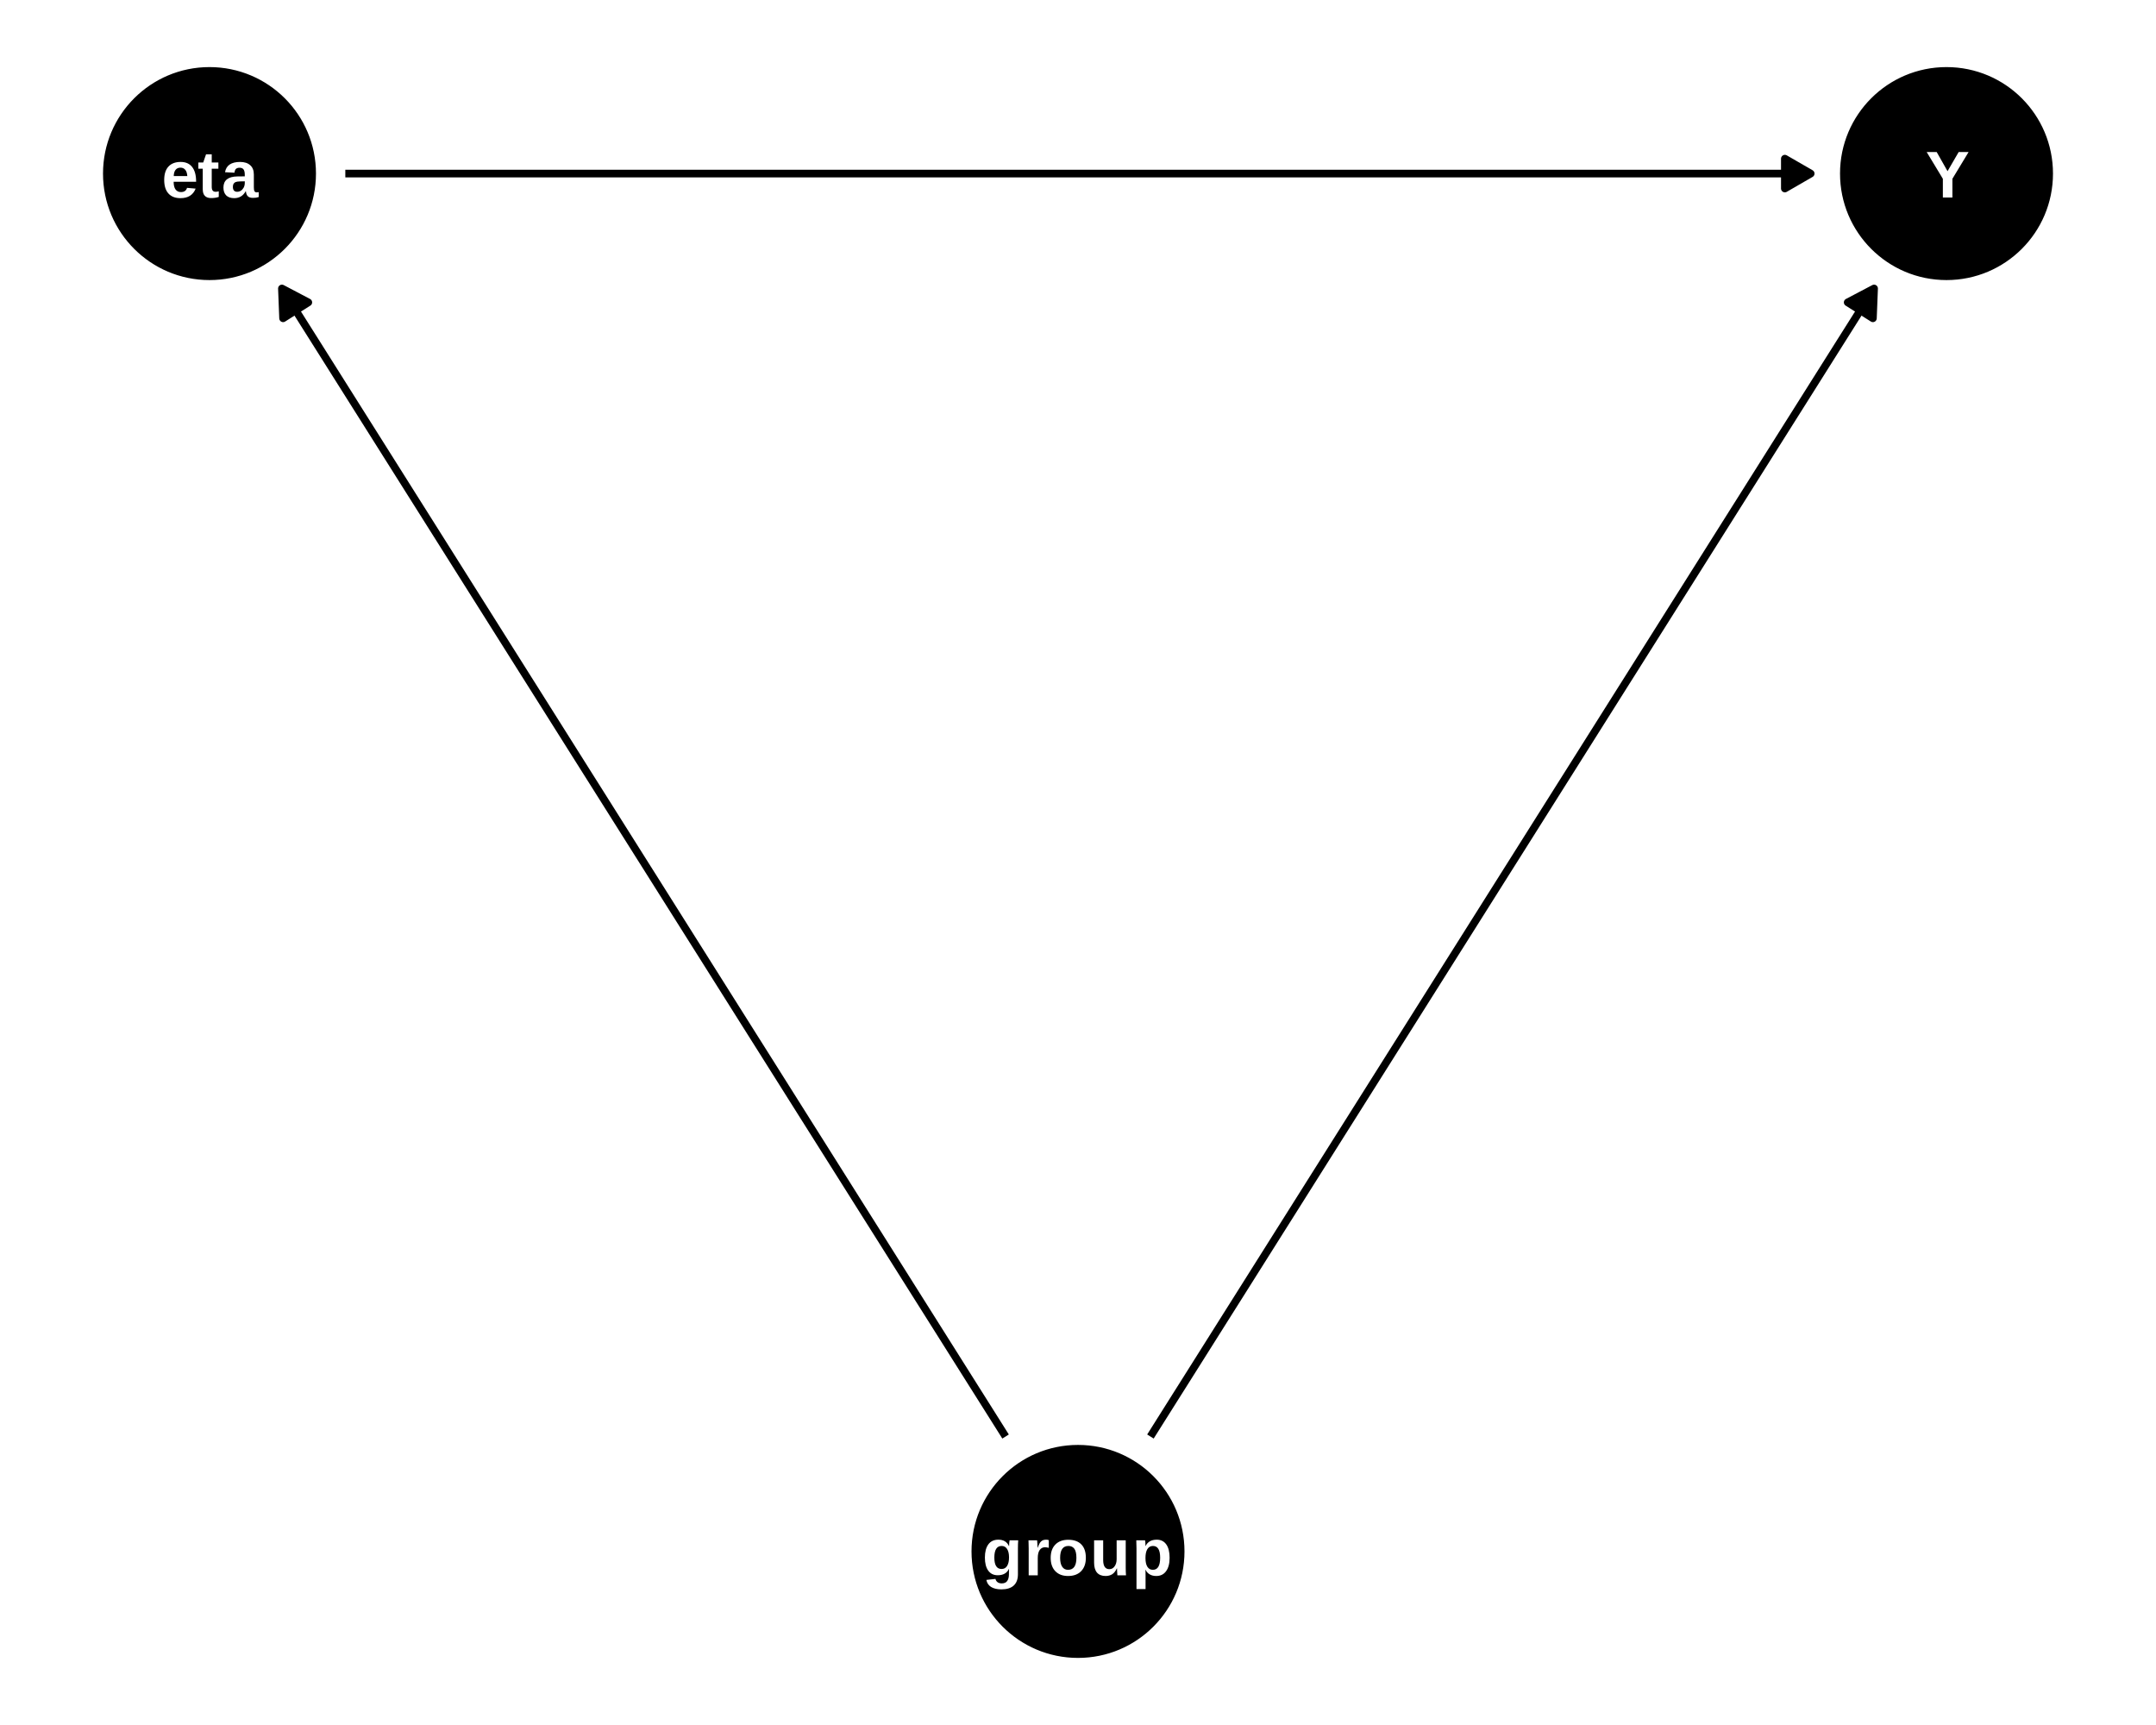
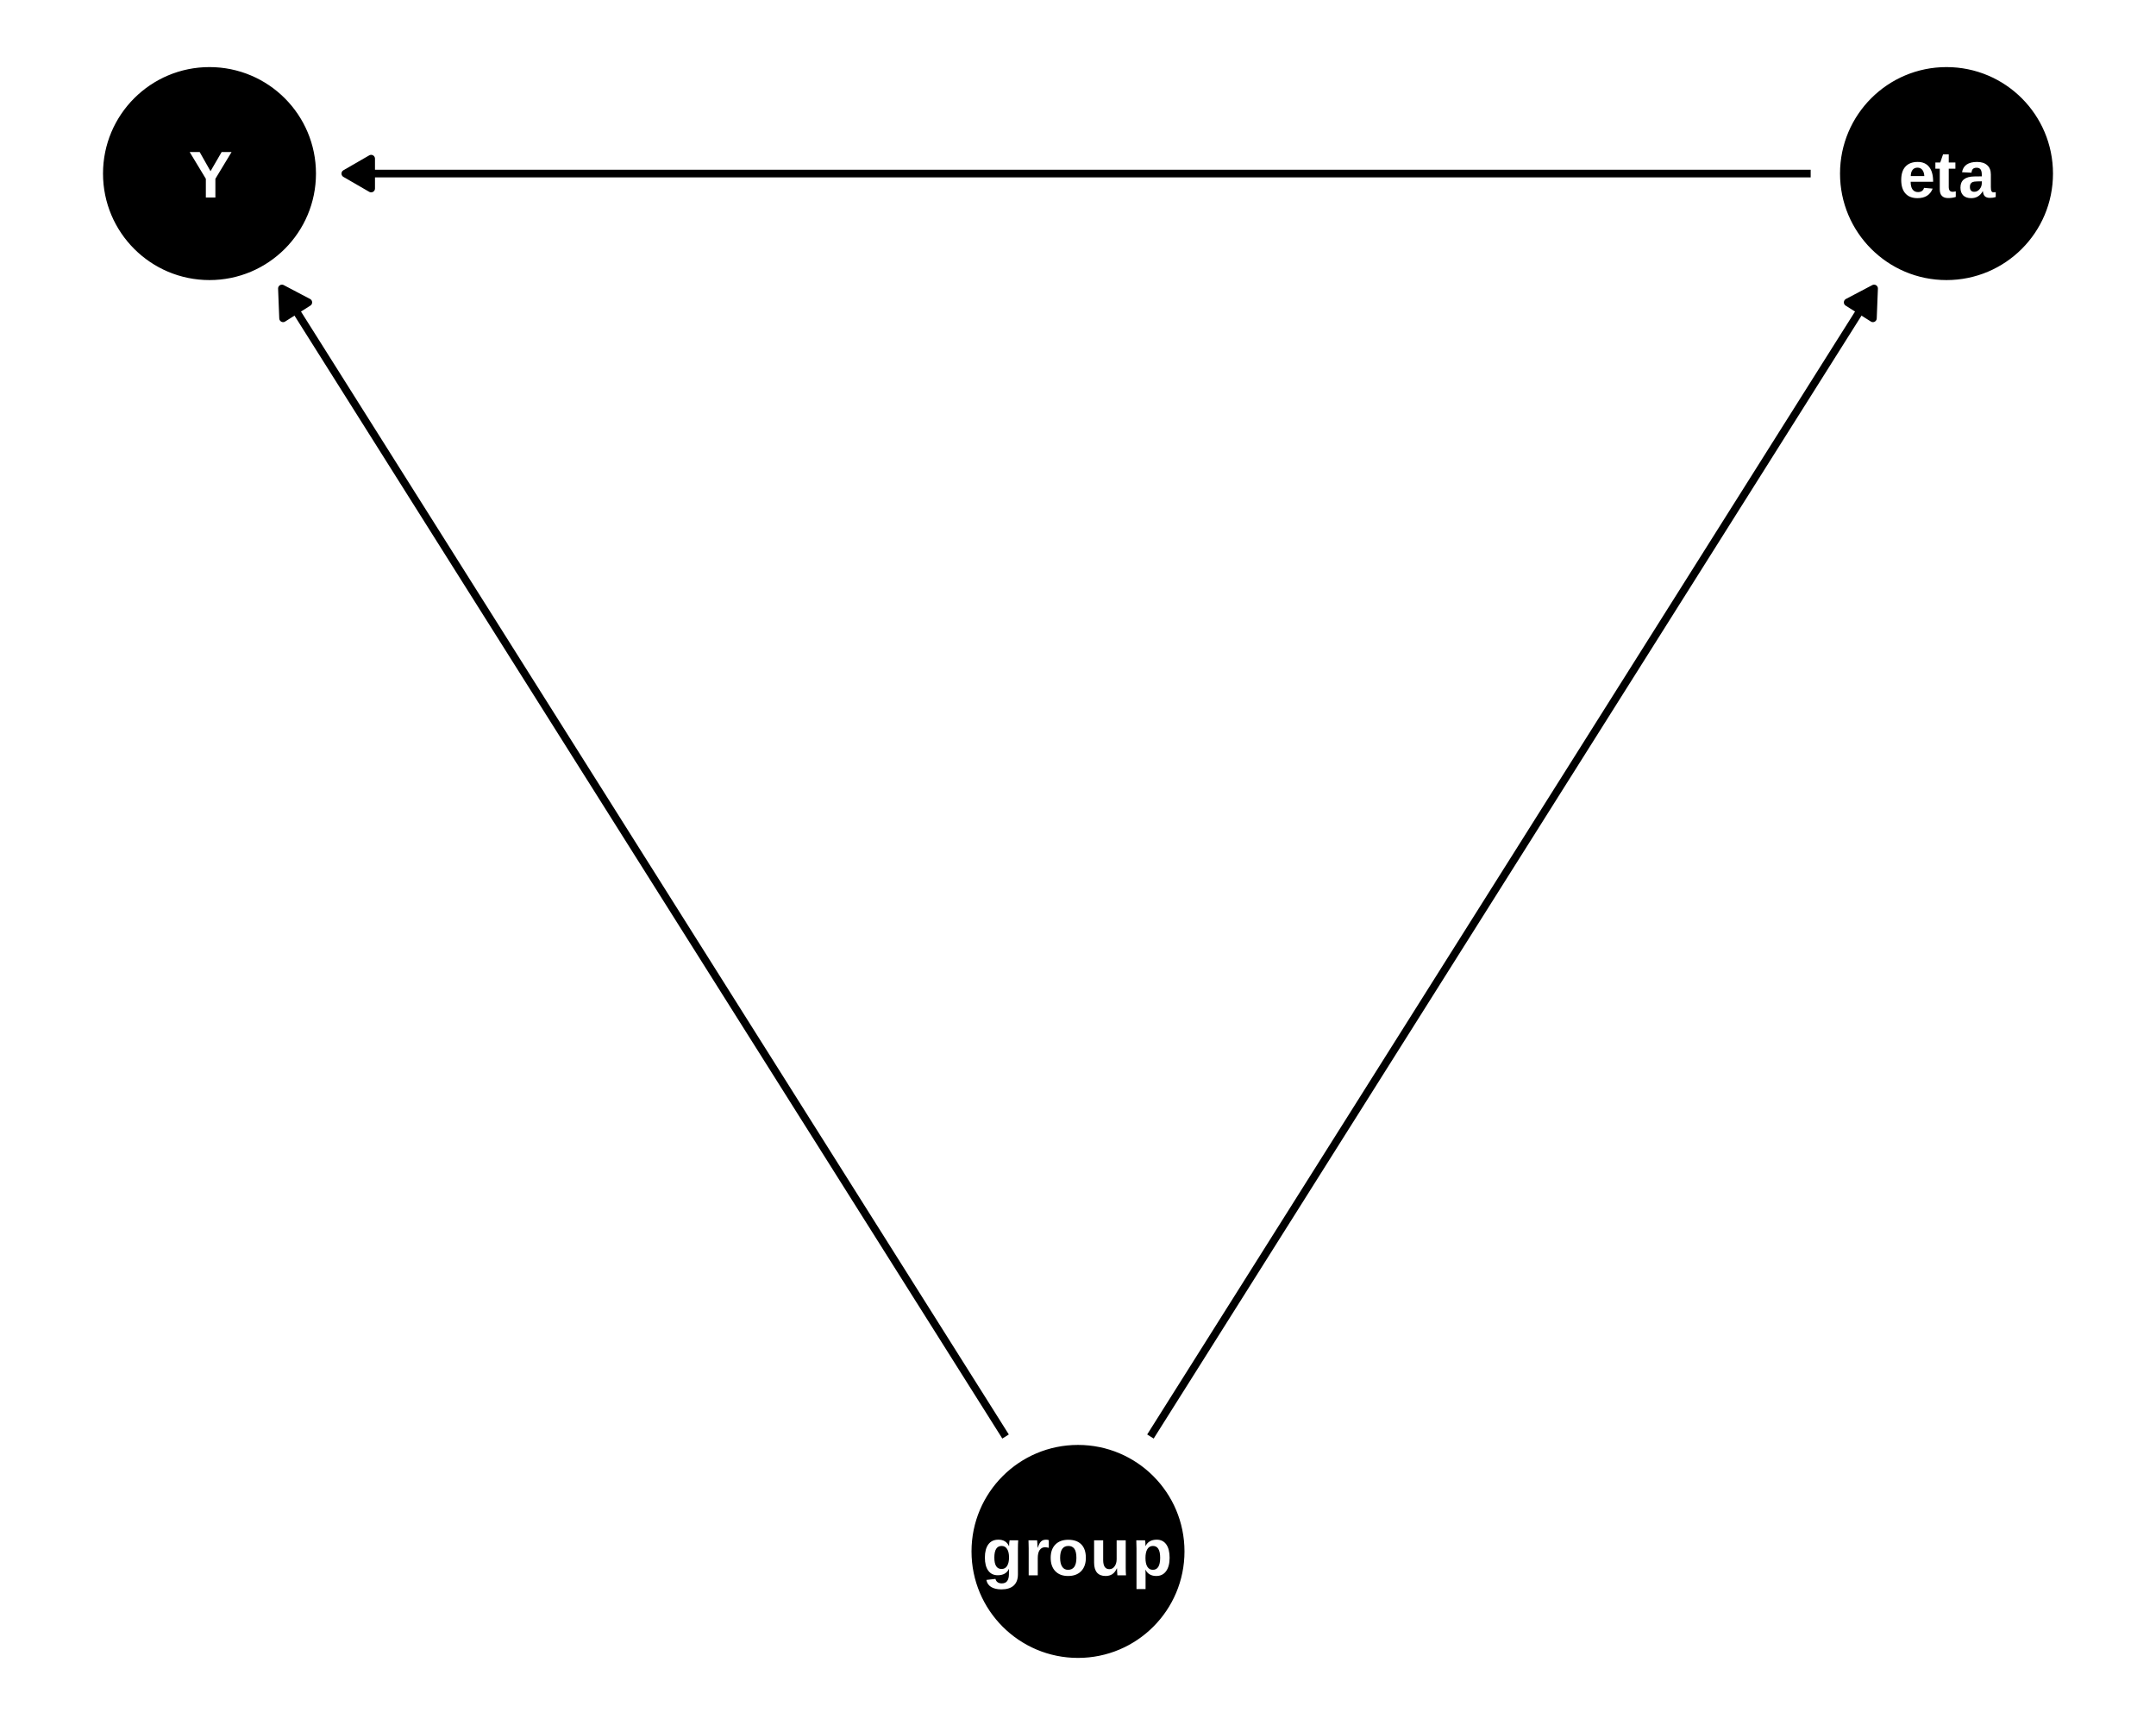
<svg xmlns="http://www.w3.org/2000/svg" xmlns:xlink="http://www.w3.org/1999/xlink" width="360pt" height="288pt" viewBox="0 0 360 288">
  <defs>
    <g>
      <g id="glyph-0-0">
        <path d="M 4.484 -3.125 L 4.484 0 L 2.891 0 L 2.891 -3.125 L 0.188 -7.594 L 1.859 -7.594 L 3.672 -4.391 L 5.531 -7.594 L 7.188 -7.594 Z M 4.484 -3.125 " />
      </g>
      <g id="glyph-0-1">
        <path d="M 3.156 0.109 C 2.281 0.109 1.609 -0.148 1.141 -0.672 C 0.672 -1.191 0.438 -1.945 0.438 -2.938 C 0.438 -3.906 0.672 -4.645 1.141 -5.156 C 1.617 -5.676 2.301 -5.938 3.188 -5.938 C 4.02 -5.938 4.656 -5.66 5.094 -5.109 C 5.539 -4.555 5.766 -3.742 5.766 -2.672 L 5.766 -2.625 L 2.016 -2.625 C 2.016 -2.062 2.117 -1.633 2.328 -1.344 C 2.547 -1.051 2.848 -0.906 3.234 -0.906 C 3.773 -0.906 4.113 -1.141 4.25 -1.609 L 5.688 -1.484 C 5.27 -0.422 4.426 0.109 3.156 0.109 Z M 3.156 -4.984 C 2.801 -4.984 2.523 -4.859 2.328 -4.609 C 2.141 -4.367 2.039 -4.023 2.031 -3.578 L 4.297 -3.578 C 4.266 -4.047 4.148 -4.395 3.953 -4.625 C 3.754 -4.863 3.488 -4.984 3.156 -4.984 Z M 3.156 -4.984 " />
      </g>
      <g id="glyph-0-2">
        <path d="M 2.266 0.094 C 1.816 0.094 1.473 -0.023 1.234 -0.266 C 0.992 -0.504 0.875 -0.875 0.875 -1.375 L 0.875 -4.812 L 0.141 -4.812 L 0.141 -5.844 L 0.953 -5.844 L 1.422 -7.203 L 2.375 -7.203 L 2.375 -5.844 L 3.484 -5.844 L 3.484 -4.812 L 2.375 -4.812 L 2.375 -1.781 C 2.375 -1.5 2.426 -1.289 2.531 -1.156 C 2.645 -1.02 2.812 -0.953 3.031 -0.953 C 3.156 -0.953 3.328 -0.977 3.547 -1.031 L 3.547 -0.094 C 3.172 0.031 2.742 0.094 2.266 0.094 Z M 2.266 0.094 " />
      </g>
      <g id="glyph-0-3">
        <path d="M 2.125 0.109 C 1.551 0.109 1.109 -0.039 0.797 -0.344 C 0.484 -0.656 0.328 -1.094 0.328 -1.656 C 0.328 -2.258 0.52 -2.719 0.906 -3.031 C 1.301 -3.344 1.875 -3.504 2.625 -3.516 L 3.891 -3.531 L 3.891 -3.828 C 3.891 -4.211 3.82 -4.5 3.688 -4.688 C 3.551 -4.875 3.332 -4.969 3.031 -4.969 C 2.75 -4.969 2.539 -4.898 2.406 -4.766 C 2.281 -4.641 2.203 -4.43 2.172 -4.141 L 0.594 -4.219 C 0.688 -4.781 0.941 -5.207 1.359 -5.5 C 1.785 -5.789 2.363 -5.938 3.094 -5.938 C 3.832 -5.938 4.398 -5.754 4.797 -5.391 C 5.203 -5.035 5.406 -4.52 5.406 -3.844 L 5.406 -1.719 C 5.406 -1.395 5.441 -1.172 5.516 -1.047 C 5.586 -0.922 5.707 -0.859 5.875 -0.859 C 5.988 -0.859 6.102 -0.867 6.219 -0.891 L 6.219 -0.078 C 6.125 -0.055 6.039 -0.035 5.969 -0.016 C 5.895 0.004 5.82 0.02 5.75 0.031 C 5.676 0.039 5.598 0.047 5.516 0.047 C 5.441 0.055 5.352 0.062 5.25 0.062 C 4.863 0.062 4.578 -0.031 4.391 -0.219 C 4.211 -0.406 4.109 -0.68 4.078 -1.047 L 4.047 -1.047 C 3.617 -0.273 2.977 0.109 2.125 0.109 Z M 3.891 -2.703 L 3.109 -2.688 C 2.754 -2.676 2.504 -2.641 2.359 -2.578 C 2.211 -2.516 2.098 -2.414 2.016 -2.281 C 1.941 -2.156 1.906 -1.984 1.906 -1.766 C 1.906 -1.492 1.969 -1.289 2.094 -1.156 C 2.219 -1.02 2.391 -0.953 2.609 -0.953 C 2.848 -0.953 3.062 -1.016 3.25 -1.141 C 3.445 -1.273 3.602 -1.453 3.719 -1.672 C 3.832 -1.898 3.891 -2.145 3.891 -2.406 Z M 3.891 -2.703 " />
      </g>
      <g id="glyph-0-4">
        <path d="M 3.219 2.344 C 2.5 2.344 1.922 2.207 1.484 1.938 C 1.055 1.664 0.797 1.273 0.703 0.766 L 2.219 0.594 C 2.27 0.82 2.383 1.004 2.562 1.141 C 2.738 1.273 2.973 1.344 3.266 1.344 C 3.68 1.344 3.984 1.211 4.172 0.953 C 4.367 0.691 4.469 0.305 4.469 -0.203 L 4.469 -0.5 L 4.484 -1.078 L 4.469 -1.078 C 4.133 -0.367 3.508 -0.016 2.594 -0.016 C 1.914 -0.016 1.391 -0.27 1.016 -0.781 C 0.641 -1.289 0.453 -2.02 0.453 -2.969 C 0.453 -3.914 0.645 -4.648 1.031 -5.172 C 1.414 -5.691 1.973 -5.953 2.703 -5.953 C 3.555 -5.953 4.145 -5.598 4.469 -4.891 L 4.5 -4.891 C 4.5 -5.023 4.504 -5.195 4.516 -5.406 C 4.535 -5.625 4.555 -5.77 4.578 -5.844 L 6.016 -5.844 C 5.984 -5.445 5.969 -4.992 5.969 -4.484 L 5.969 -0.172 C 5.969 0.648 5.734 1.273 5.266 1.703 C 4.797 2.129 4.113 2.344 3.219 2.344 Z M 4.484 -3 C 4.484 -3.602 4.375 -4.07 4.156 -4.406 C 3.945 -4.738 3.645 -4.906 3.25 -4.906 C 2.438 -4.906 2.031 -4.258 2.031 -2.969 C 2.031 -1.695 2.43 -1.062 3.234 -1.062 C 3.641 -1.062 3.945 -1.227 4.156 -1.562 C 4.375 -1.906 4.484 -2.383 4.484 -3 Z M 4.484 -3 " />
      </g>
      <g id="glyph-0-5">
        <path d="M 0.766 0 L 0.766 -4.469 C 0.766 -4.789 0.758 -5.055 0.75 -5.266 C 0.75 -5.484 0.742 -5.676 0.734 -5.844 L 2.172 -5.844 C 2.18 -5.77 2.195 -5.566 2.219 -5.234 C 2.238 -4.91 2.25 -4.695 2.25 -4.594 L 2.266 -4.594 C 2.41 -5 2.539 -5.285 2.656 -5.453 C 2.77 -5.617 2.906 -5.742 3.062 -5.828 C 3.227 -5.91 3.426 -5.953 3.656 -5.953 C 3.852 -5.953 4.008 -5.926 4.125 -5.875 L 4.125 -4.594 C 3.883 -4.656 3.672 -4.688 3.484 -4.688 C 3.109 -4.688 2.812 -4.531 2.594 -4.219 C 2.383 -3.914 2.281 -3.461 2.281 -2.859 L 2.281 0 Z M 0.766 0 " />
      </g>
      <g id="glyph-0-6">
        <path d="M 6.312 -2.922 C 6.312 -1.973 6.047 -1.227 5.516 -0.688 C 4.992 -0.156 4.27 0.109 3.344 0.109 C 2.438 0.109 1.723 -0.16 1.203 -0.703 C 0.691 -1.242 0.438 -1.984 0.438 -2.922 C 0.438 -3.859 0.691 -4.594 1.203 -5.125 C 1.723 -5.664 2.445 -5.938 3.375 -5.938 C 4.332 -5.938 5.062 -5.676 5.562 -5.156 C 6.062 -4.645 6.312 -3.898 6.312 -2.922 Z M 4.734 -2.922 C 4.734 -3.617 4.617 -4.125 4.391 -4.438 C 4.16 -4.75 3.832 -4.906 3.406 -4.906 C 2.477 -4.906 2.016 -4.242 2.016 -2.922 C 2.016 -2.273 2.129 -1.781 2.359 -1.438 C 2.586 -1.094 2.91 -0.922 3.328 -0.922 C 4.266 -0.922 4.734 -1.586 4.734 -2.922 Z M 4.734 -2.922 " />
      </g>
      <g id="glyph-0-7">
        <path d="M 2.203 -5.844 L 2.203 -2.562 C 2.203 -1.539 2.547 -1.031 3.234 -1.031 C 3.598 -1.031 3.891 -1.188 4.109 -1.5 C 4.336 -1.812 4.453 -2.211 4.453 -2.703 L 4.453 -5.844 L 5.969 -5.844 L 5.969 -1.312 C 5.969 -0.812 5.984 -0.375 6.016 0 L 4.578 0 C 4.535 -0.52 4.516 -0.906 4.516 -1.156 L 4.484 -1.156 C 4.285 -0.719 4.031 -0.395 3.719 -0.188 C 3.406 0.008 3.035 0.109 2.609 0.109 C 1.984 0.109 1.504 -0.078 1.172 -0.453 C 0.848 -0.836 0.688 -1.395 0.688 -2.125 L 0.688 -5.844 Z M 2.203 -5.844 " />
      </g>
      <g id="glyph-0-8">
        <path d="M 6.297 -2.938 C 6.297 -1.969 6.098 -1.219 5.703 -0.688 C 5.316 -0.156 4.77 0.109 4.062 0.109 C 3.645 0.109 3.285 0.02 2.984 -0.156 C 2.68 -0.332 2.445 -0.586 2.281 -0.922 L 2.25 -0.922 C 2.27 -0.816 2.281 -0.492 2.281 0.047 L 2.281 2.297 L 0.766 2.297 L 0.766 -4.5 C 0.766 -5.039 0.754 -5.488 0.734 -5.844 L 2.203 -5.844 C 2.223 -5.77 2.238 -5.641 2.25 -5.453 C 2.258 -5.266 2.266 -5.078 2.266 -4.891 L 2.281 -4.891 C 2.625 -5.598 3.25 -5.953 4.156 -5.953 C 4.832 -5.953 5.359 -5.691 5.734 -5.172 C 6.109 -4.648 6.297 -3.906 6.297 -2.938 Z M 4.719 -2.938 C 4.719 -4.25 4.316 -4.906 3.516 -4.906 C 3.109 -4.906 2.797 -4.727 2.578 -4.375 C 2.367 -4.02 2.266 -3.531 2.266 -2.906 C 2.266 -2.27 2.367 -1.781 2.578 -1.438 C 2.797 -1.094 3.102 -0.922 3.5 -0.922 C 4.312 -0.922 4.719 -1.594 4.719 -2.938 Z M 4.719 -2.938 " />
      </g>
    </g>
  </defs>
  <rect x="-36" y="-28.8" width="432" height="345.6" fill="rgb(100%, 100%, 100%)" fill-opacity="1" />
  <rect x="-36" y="-28.8" width="432" height="345.6" fill="rgb(100%, 100%, 100%)" fill-opacity="1" />
-   <path fill="none" stroke-width="1.28" stroke-linecap="butt" stroke-linejoin="round" stroke="rgb(0%, 0%, 0%)" stroke-opacity="1" stroke-miterlimit="1" d="M 57.66 28.98 L 302.34 28.98 " />
-   <path fill-rule="nonzero" fill="rgb(0%, 0%, 0%)" fill-opacity="1" stroke-width="1.28" stroke-linecap="butt" stroke-linejoin="round" stroke="rgb(0%, 0%, 0%)" stroke-opacity="1" stroke-miterlimit="1" d="M 298.027 31.473 L 302.34 28.98 L 298.027 26.492 Z M 298.027 31.473 " />
+   <path fill="none" stroke-width="1.28" stroke-linecap="butt" stroke-linejoin="round" stroke="rgb(0%, 0%, 0%)" stroke-opacity="1" stroke-miterlimit="1" d="M 302.34 28.98 L 57.66 28.98 " />
+   <path fill-rule="nonzero" fill="rgb(0%, 0%, 0%)" fill-opacity="1" stroke-width="1.28" stroke-linecap="butt" stroke-linejoin="round" stroke="rgb(0%, 0%, 0%)" stroke-opacity="1" stroke-miterlimit="1" d="M 61.973 26.492 L 57.66 28.98 L 61.973 31.473 Z M 61.973 26.492 " />
+   <path fill="none" stroke-width="1.28" stroke-linecap="butt" stroke-linejoin="round" stroke="rgb(0%, 0%, 0%)" stroke-opacity="1" stroke-miterlimit="1" d="M 167.906 239.836 L 166.816 238.105 L 163.887 233.457 L 162.422 231.137 L 155.098 219.516 L 153.633 217.195 L 146.309 205.574 L 144.844 203.254 L 136.055 189.309 L 134.59 186.988 L 127.266 175.367 L 125.801 173.047 L 117.012 159.102 L 115.547 156.781 L 108.223 145.16 L 106.758 142.84 L 99.434 131.219 L 97.969 128.898 L 89.18 114.953 L 87.715 112.633 L 80.391 101.012 L 78.926 98.691 L 70.137 84.746 L 68.672 82.426 L 61.348 70.805 L 59.883 68.484 L 52.559 56.863 L 51.094 54.543 L 48.164 49.895 L 47.074 48.164 " />
+   <path fill-rule="nonzero" fill="rgb(0%, 0%, 0%)" fill-opacity="1" stroke-width="1.28" stroke-linecap="butt" stroke-linejoin="round" stroke="rgb(0%, 0%, 0%)" stroke-opacity="1" stroke-miterlimit="1" d="M 51.48 50.484 L 47.074 48.164 L 47.27 53.141 Z M 51.48 50.484 " />
  <path fill="none" stroke-width="1.28" stroke-linecap="butt" stroke-linejoin="round" stroke="rgb(0%, 0%, 0%)" stroke-opacity="1" stroke-miterlimit="1" d="M 192.094 239.836 L 193.184 238.105 L 196.113 233.457 L 197.578 231.137 L 204.902 219.516 L 206.367 217.195 L 213.691 205.574 L 215.156 203.254 L 223.945 189.309 L 225.41 186.988 L 232.734 175.367 L 234.199 173.047 L 242.988 159.102 L 244.453 156.781 L 251.777 145.16 L 253.242 142.84 L 260.566 131.219 L 262.031 128.898 L 270.82 114.953 L 272.285 112.633 L 279.609 101.012 L 281.074 98.691 L 289.863 84.746 L 291.328 82.426 L 298.652 70.805 L 300.117 68.484 L 307.441 56.863 L 308.906 54.543 L 311.836 49.895 L 312.926 48.164 " />
  <path fill-rule="nonzero" fill="rgb(0%, 0%, 0%)" fill-opacity="1" stroke-width="1.28" stroke-linecap="butt" stroke-linejoin="round" stroke="rgb(0%, 0%, 0%)" stroke-opacity="1" stroke-miterlimit="1" d="M 312.73 53.141 L 312.926 48.164 L 308.52 50.484 Z M 312.73 53.141 " />
-   <path fill="none" stroke-width="1.28" stroke-linecap="butt" stroke-linejoin="round" stroke="rgb(0%, 0%, 0%)" stroke-opacity="1" stroke-miterlimit="1" d="M 167.906 239.836 L 166.816 238.105 L 163.887 233.457 L 162.422 231.137 L 155.098 219.516 L 153.633 217.195 L 146.309 205.574 L 144.844 203.254 L 136.055 189.309 L 134.59 186.988 L 127.266 175.367 L 125.801 173.047 L 117.012 159.102 L 115.547 156.781 L 108.223 145.16 L 106.758 142.84 L 99.434 131.219 L 97.969 128.898 L 89.18 114.953 L 87.715 112.633 L 80.391 101.012 L 78.926 98.691 L 70.137 84.746 L 68.672 82.426 L 61.348 70.805 L 59.883 68.484 L 52.559 56.863 L 51.094 54.543 L 48.164 49.895 L 47.074 48.164 " />
-   <path fill-rule="nonzero" fill="rgb(0%, 0%, 0%)" fill-opacity="1" stroke-width="1.28" stroke-linecap="butt" stroke-linejoin="round" stroke="rgb(0%, 0%, 0%)" stroke-opacity="1" stroke-miterlimit="1" d="M 51.48 50.484 L 47.074 48.164 L 47.27 53.141 Z M 51.48 50.484 " />
+   <path fill-rule="nonzero" fill="rgb(0%, 0%, 0%)" fill-opacity="1" stroke-width="0.709" stroke-linecap="round" stroke-linejoin="round" stroke="rgb(0%, 0%, 0%)" stroke-opacity="1" stroke-miterlimit="10" d="M 52.406 28.98 C 52.406 38.605 44.605 46.406 34.98 46.406 C 25.355 46.406 17.555 38.605 17.555 28.98 C 17.555 19.355 25.355 11.555 34.98 11.555 C 44.605 11.555 52.406 19.355 52.406 28.98 " />
  <path fill-rule="nonzero" fill="rgb(0%, 0%, 0%)" fill-opacity="1" stroke-width="0.709" stroke-linecap="round" stroke-linejoin="round" stroke="rgb(0%, 0%, 0%)" stroke-opacity="1" stroke-miterlimit="10" d="M 342.445 28.98 C 342.445 38.605 334.645 46.406 325.02 46.406 C 315.395 46.406 307.594 38.605 307.594 28.98 C 307.594 19.355 315.395 11.555 325.02 11.555 C 334.645 11.555 342.445 19.355 342.445 28.98 " />
-   <path fill-rule="nonzero" fill="rgb(0%, 0%, 0%)" fill-opacity="1" stroke-width="0.709" stroke-linecap="round" stroke-linejoin="round" stroke="rgb(0%, 0%, 0%)" stroke-opacity="1" stroke-miterlimit="10" d="M 52.406 28.98 C 52.406 38.605 44.605 46.406 34.98 46.406 C 25.355 46.406 17.555 38.605 17.555 28.98 C 17.555 19.355 25.355 11.555 34.98 11.555 C 44.605 11.555 52.406 19.355 52.406 28.98 " />
  <path fill-rule="nonzero" fill="rgb(0%, 0%, 0%)" fill-opacity="1" stroke-width="0.709" stroke-linecap="round" stroke-linejoin="round" stroke="rgb(0%, 0%, 0%)" stroke-opacity="1" stroke-miterlimit="10" d="M 197.426 259.02 C 197.426 268.645 189.625 276.445 180 276.445 C 170.375 276.445 162.574 268.645 162.574 259.02 C 162.574 249.395 170.375 241.594 180 241.594 C 189.625 241.594 197.426 249.395 197.426 259.02 " />
  <g fill="rgb(100%, 100%, 100%)" fill-opacity="1">
-     <use xlink:href="#glyph-0-0" x="321.52" y="32.974" />
+     <use xlink:href="#glyph-0-0" x="31.48" y="32.974" />
  </g>
  <g fill="rgb(100%, 100%, 100%)" fill-opacity="1">
-     <use xlink:href="#glyph-0-1" x="26.98" y="32.974" />
-     <use xlink:href="#glyph-0-2" x="32.98" y="32.974" />
-     <use xlink:href="#glyph-0-3" x="36.98" y="32.974" />
+     <use xlink:href="#glyph-0-1" x="317.02" y="32.974" />
+     <use xlink:href="#glyph-0-2" x="323.02" y="32.974" />
+     <use xlink:href="#glyph-0-3" x="327.02" y="32.974" />
  </g>
  <g fill="rgb(100%, 100%, 100%)" fill-opacity="1">
    <use xlink:href="#glyph-0-4" x="164" y="263.013" />
    <use xlink:href="#glyph-0-5" x="171" y="263.013" />
    <use xlink:href="#glyph-0-6" x="175" y="263.013" />
    <use xlink:href="#glyph-0-7" x="182" y="263.013" />
    <use xlink:href="#glyph-0-8" x="189" y="263.013" />
  </g>
</svg>
